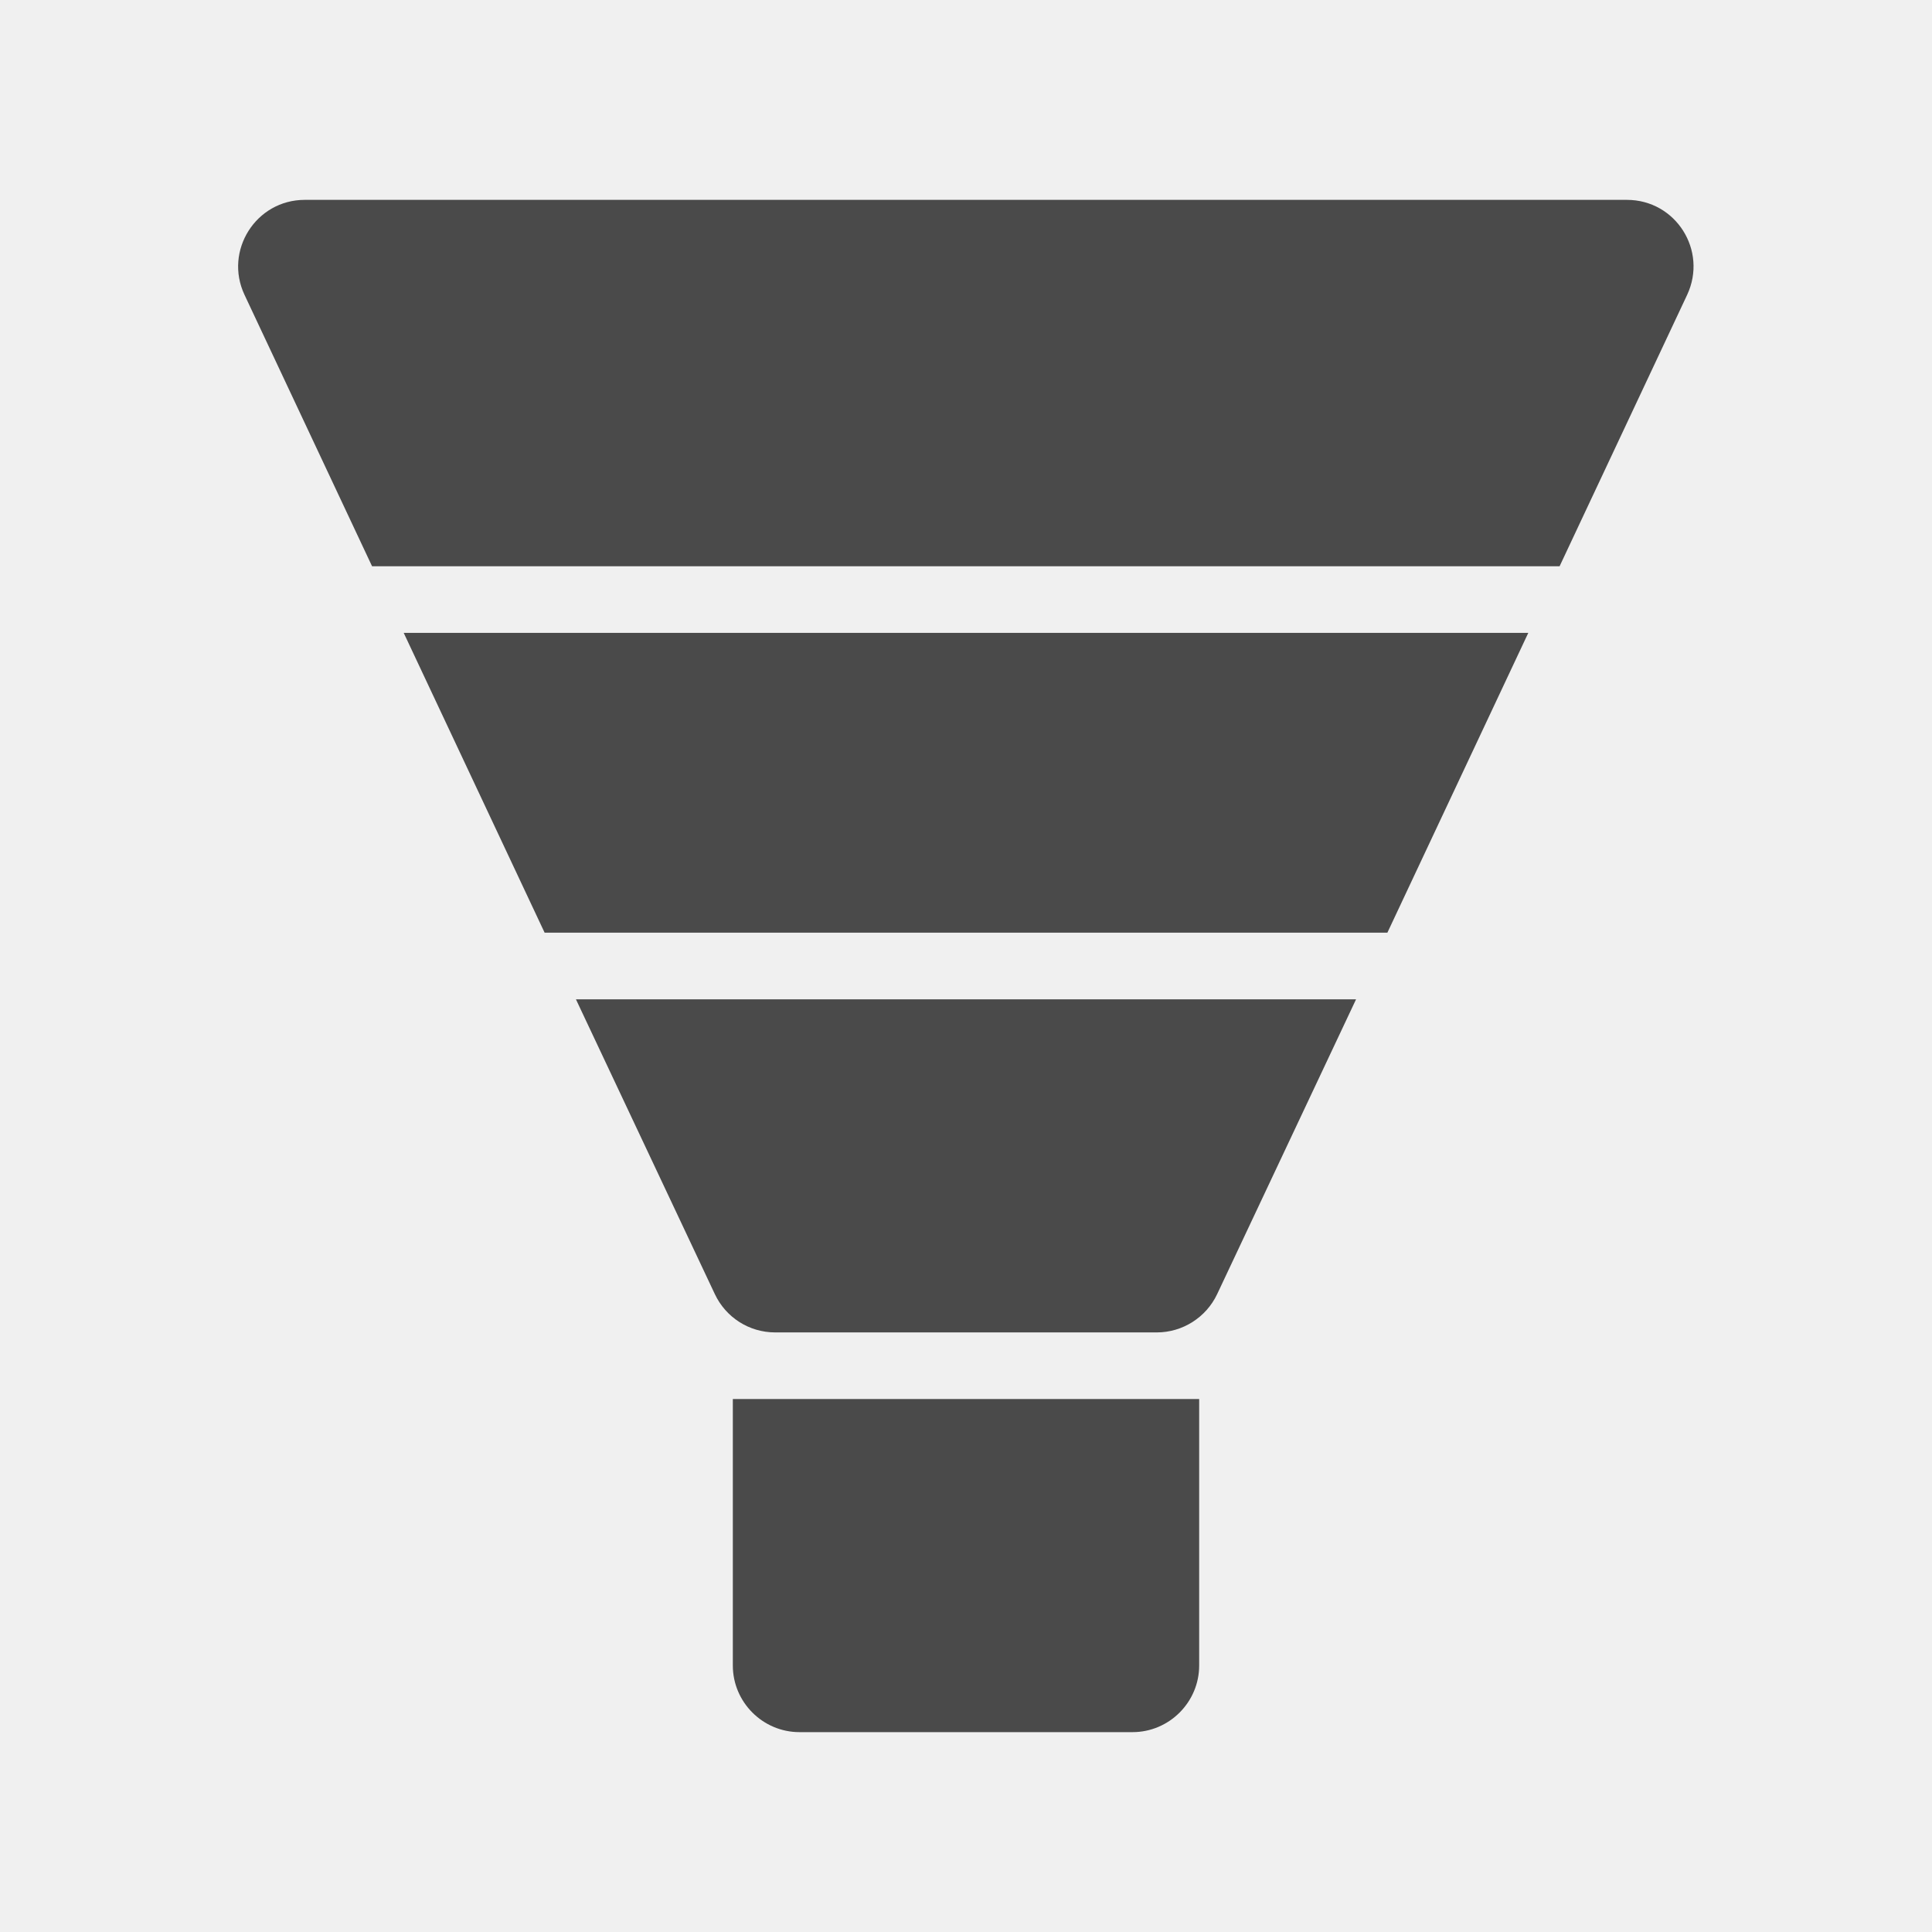
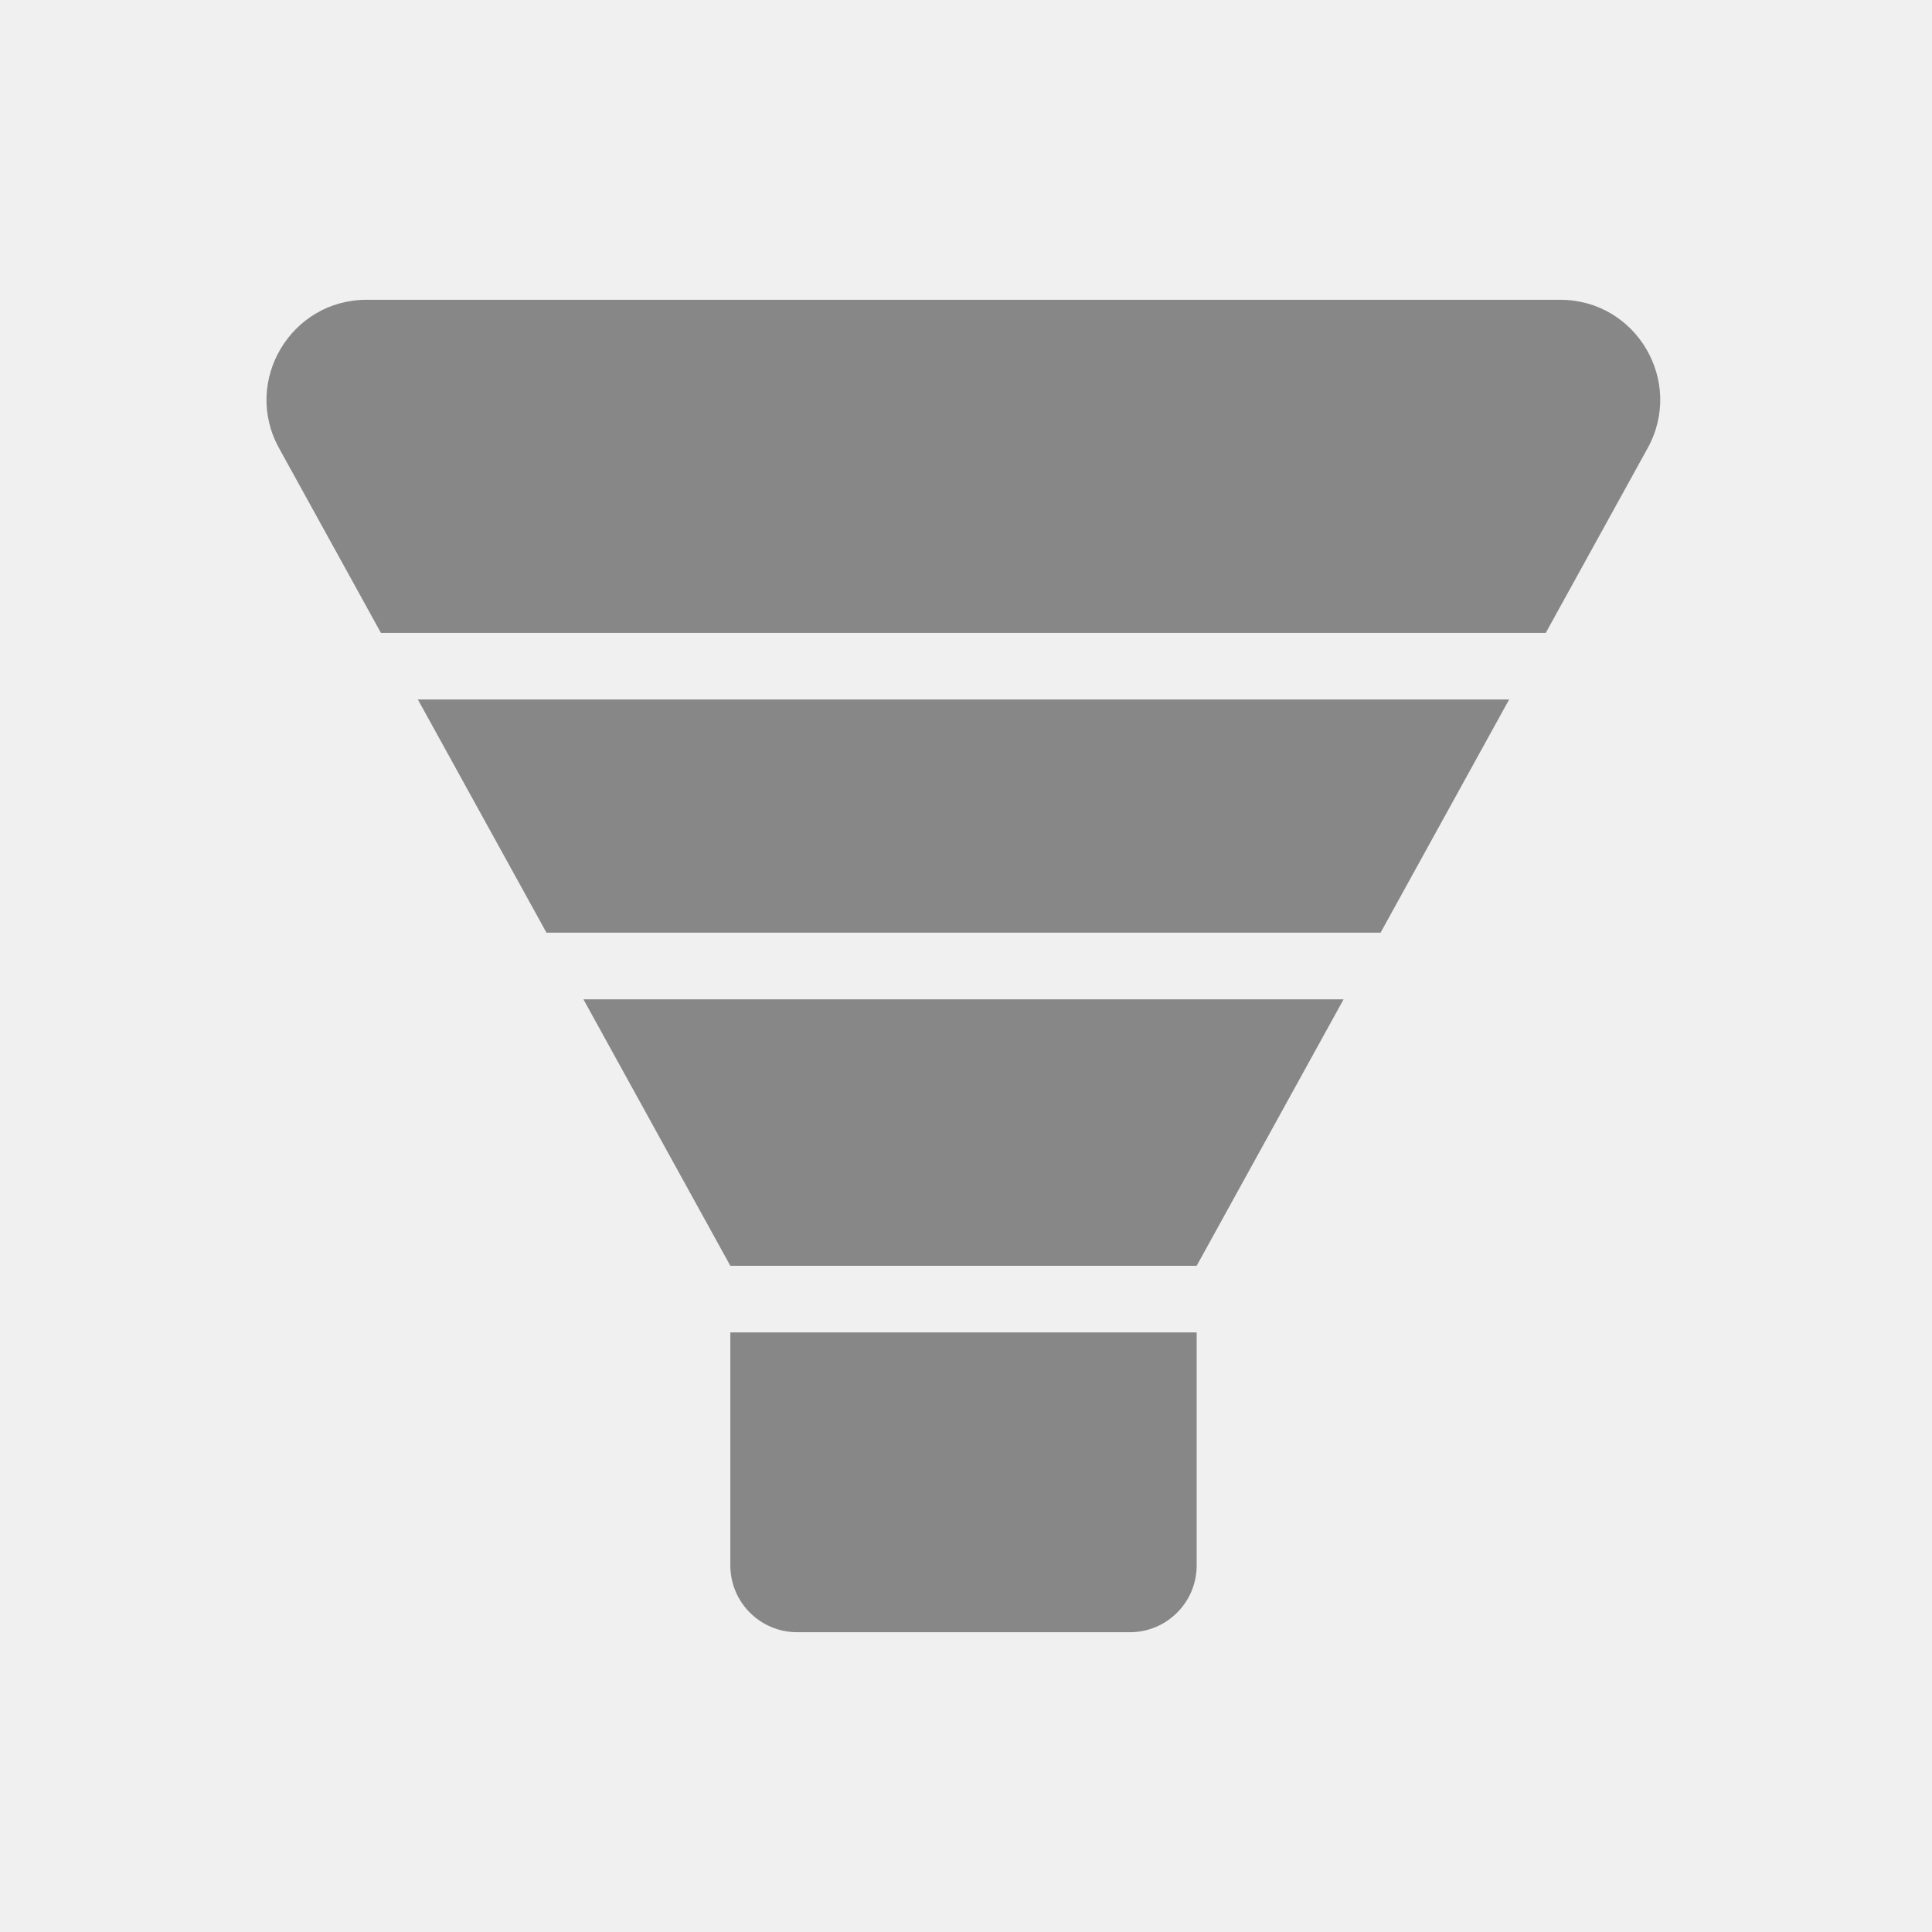
- <svg xmlns="http://www.w3.org/2000/svg" width="58" height="58" viewBox="0 0 58 58" fill="none">
-   <g clip-path="url(#s8mjh1zapa)" fill="#4A4A4A">
-     <path d="M45.88 19H12.12l4.23 9h25.3l4.23-9zM48.85 6H9.15C7.68 6 6.72 7.53 7.34 8.85L11.17 17h35.65l3.83-8.15C51.27 7.52 50.31 6 48.84 6h.01zM23.27 40h11.46c.77 0 1.48-.45 1.81-1.15L40.71 30H17.29l4.17 8.85c.33.7 1.03 1.15 1.81 1.15zM24 52h10c1.1 0 2-.9 2-2v-8H22v8c0 1.1.9 2 2 2z" />
+ <svg xmlns="http://www.w3.org/2000/svg" width="48" height="48" viewBox="0 0 48 48" fill="none">
+   <g clip-path="url(#kfooxvikna)">
+     <path fill-rule="evenodd" clip-rule="evenodd" d="M38.76 7.448H9.108c-1.887 0-3.087 2.028-2.177 3.683l2.533 4.593h28.94l2.533-4.593c.91-1.655-.282-3.683-2.177-3.683zM34.3 23.172H13.577l-3.195-5.793h27.112L34.3 23.172zm-4.569 8.276H18.145l-3.65-6.62h18.886l-3.65 6.62zm-9.93 9.104a1.66 1.66 0 0 1-1.656-1.655v-5.794h11.586v5.794a1.66 1.66 0 0 1-1.655 1.655H19.8z" fill="#878787" />
  </g>
  <defs>
-     <clipPath id="s8mjh1zapa">
-       <path fill="#fff" d="M0 0h58v58H0z" />
+     <clipPath id="kfooxvikna">
+       <path fill="#fff" d="M0 0h48v48H0z" />
    </clipPath>
  </defs>
</svg>
